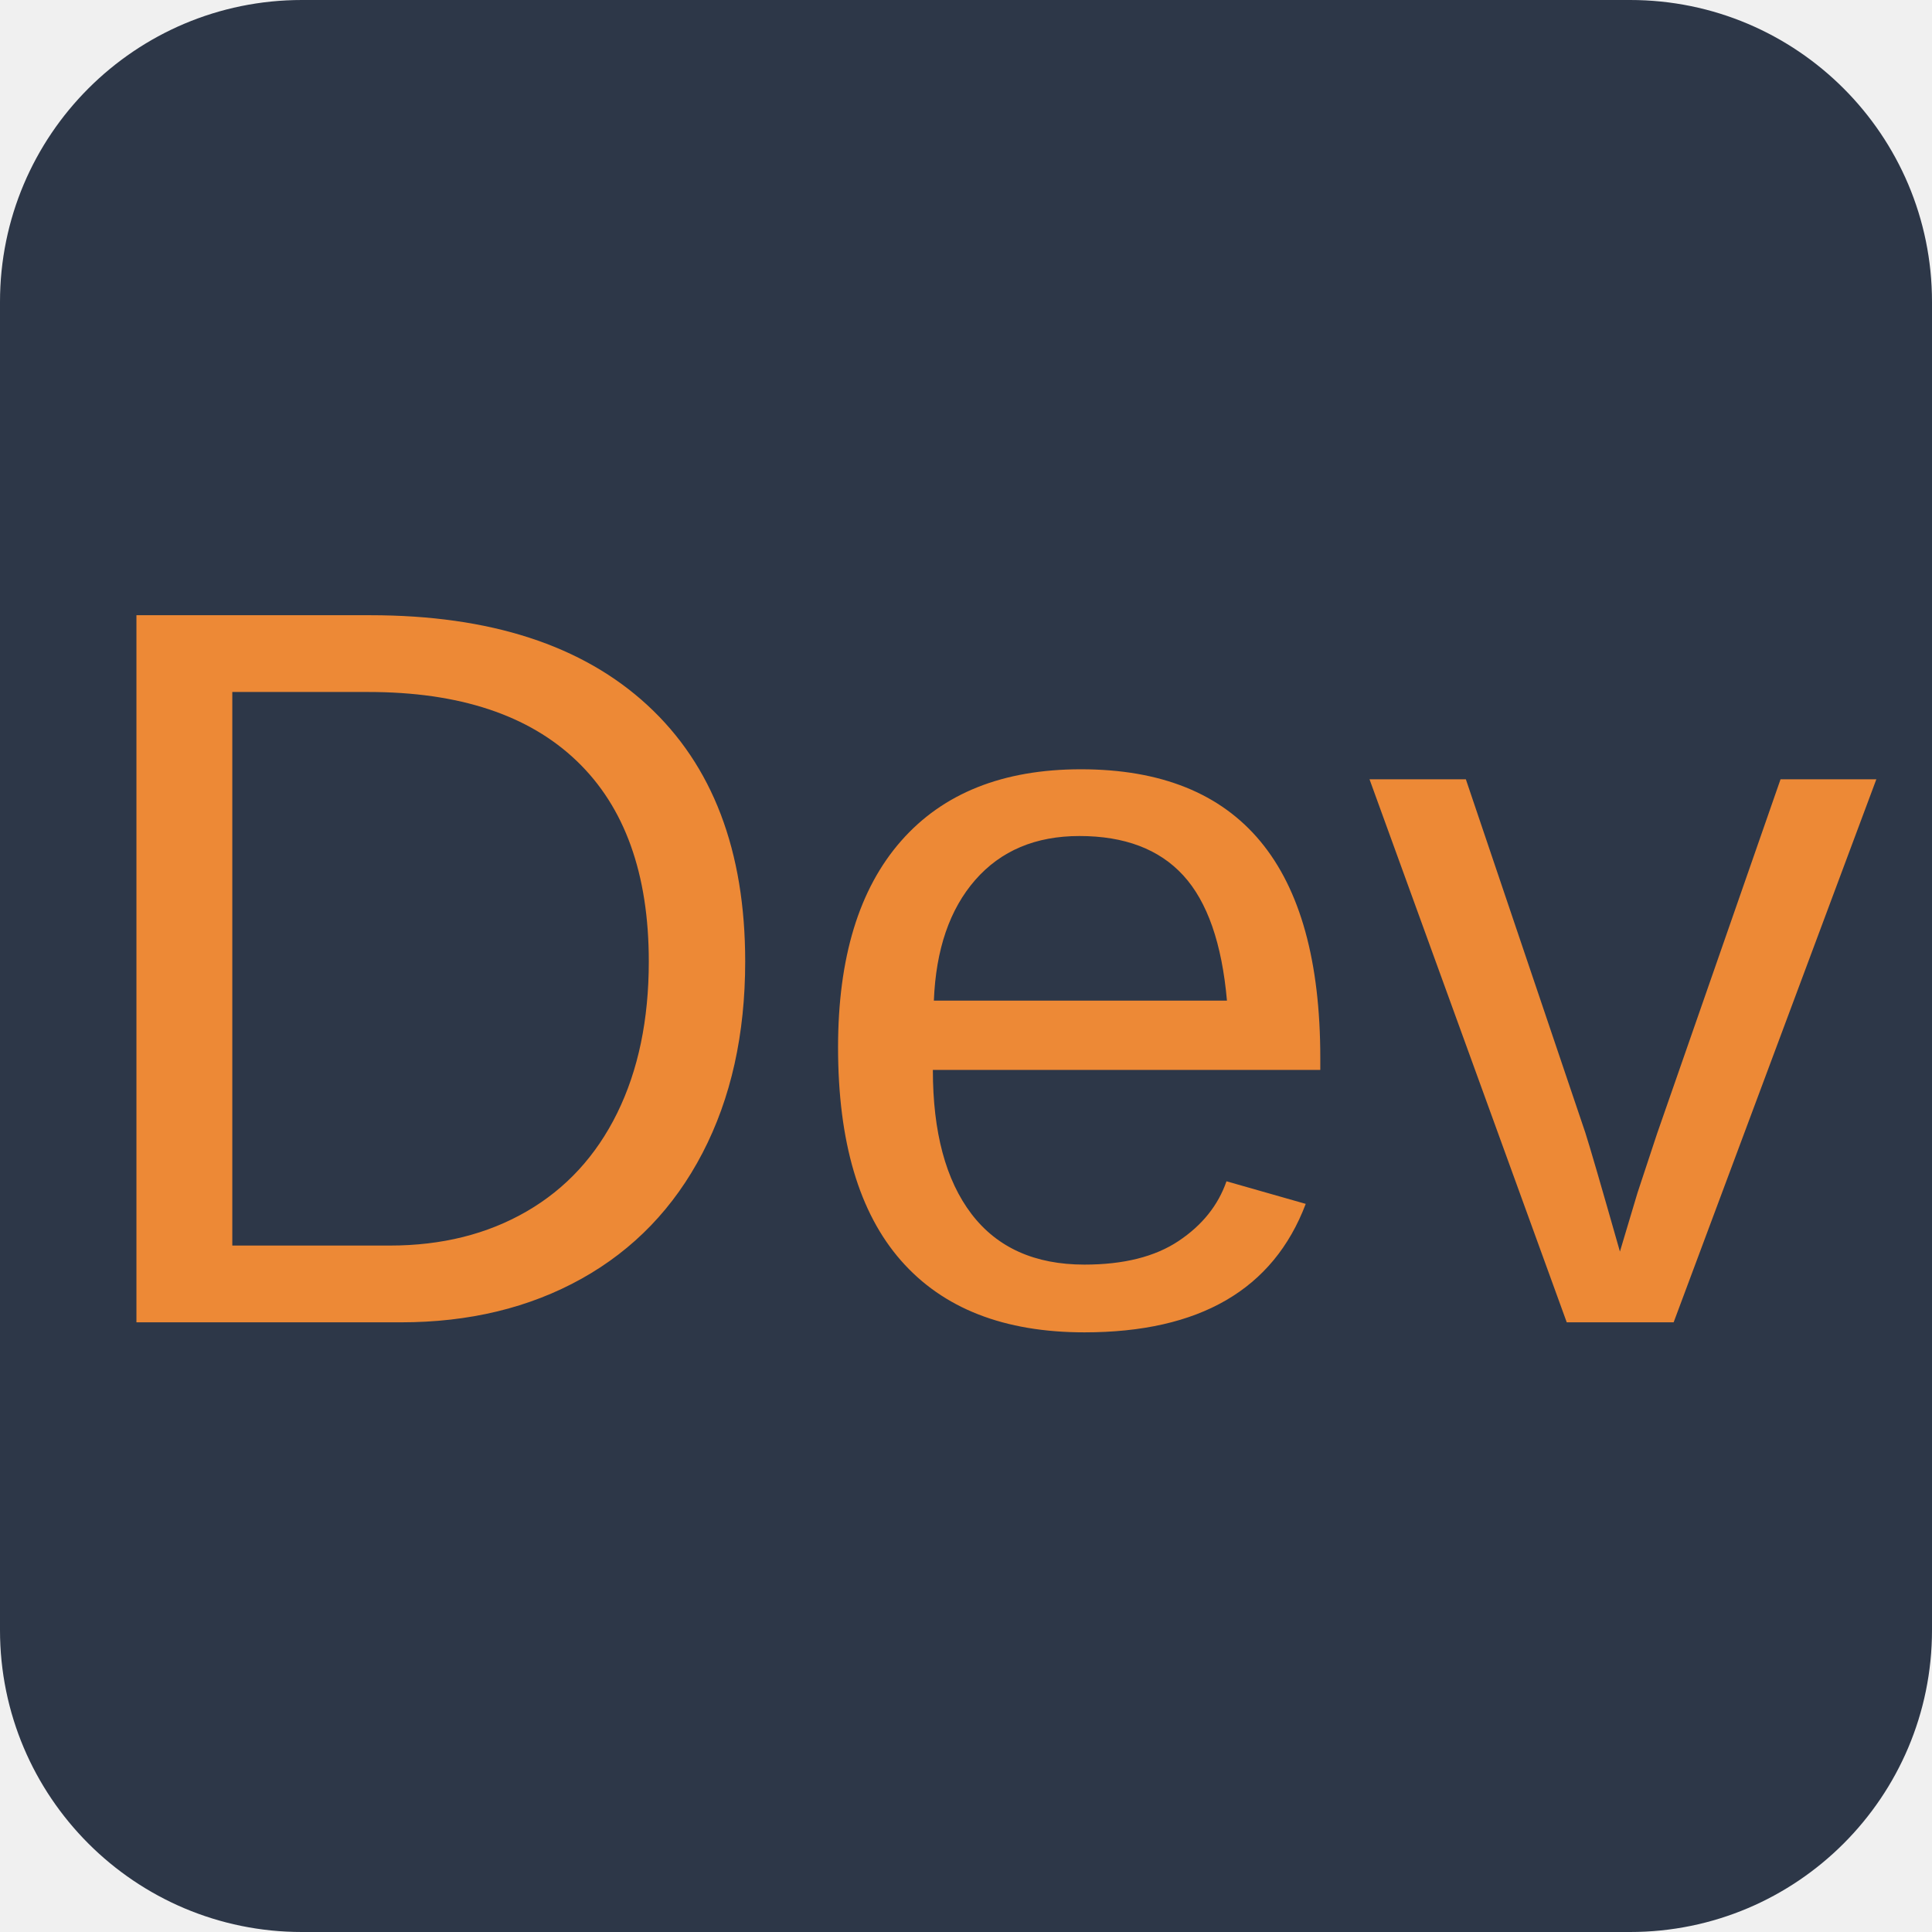
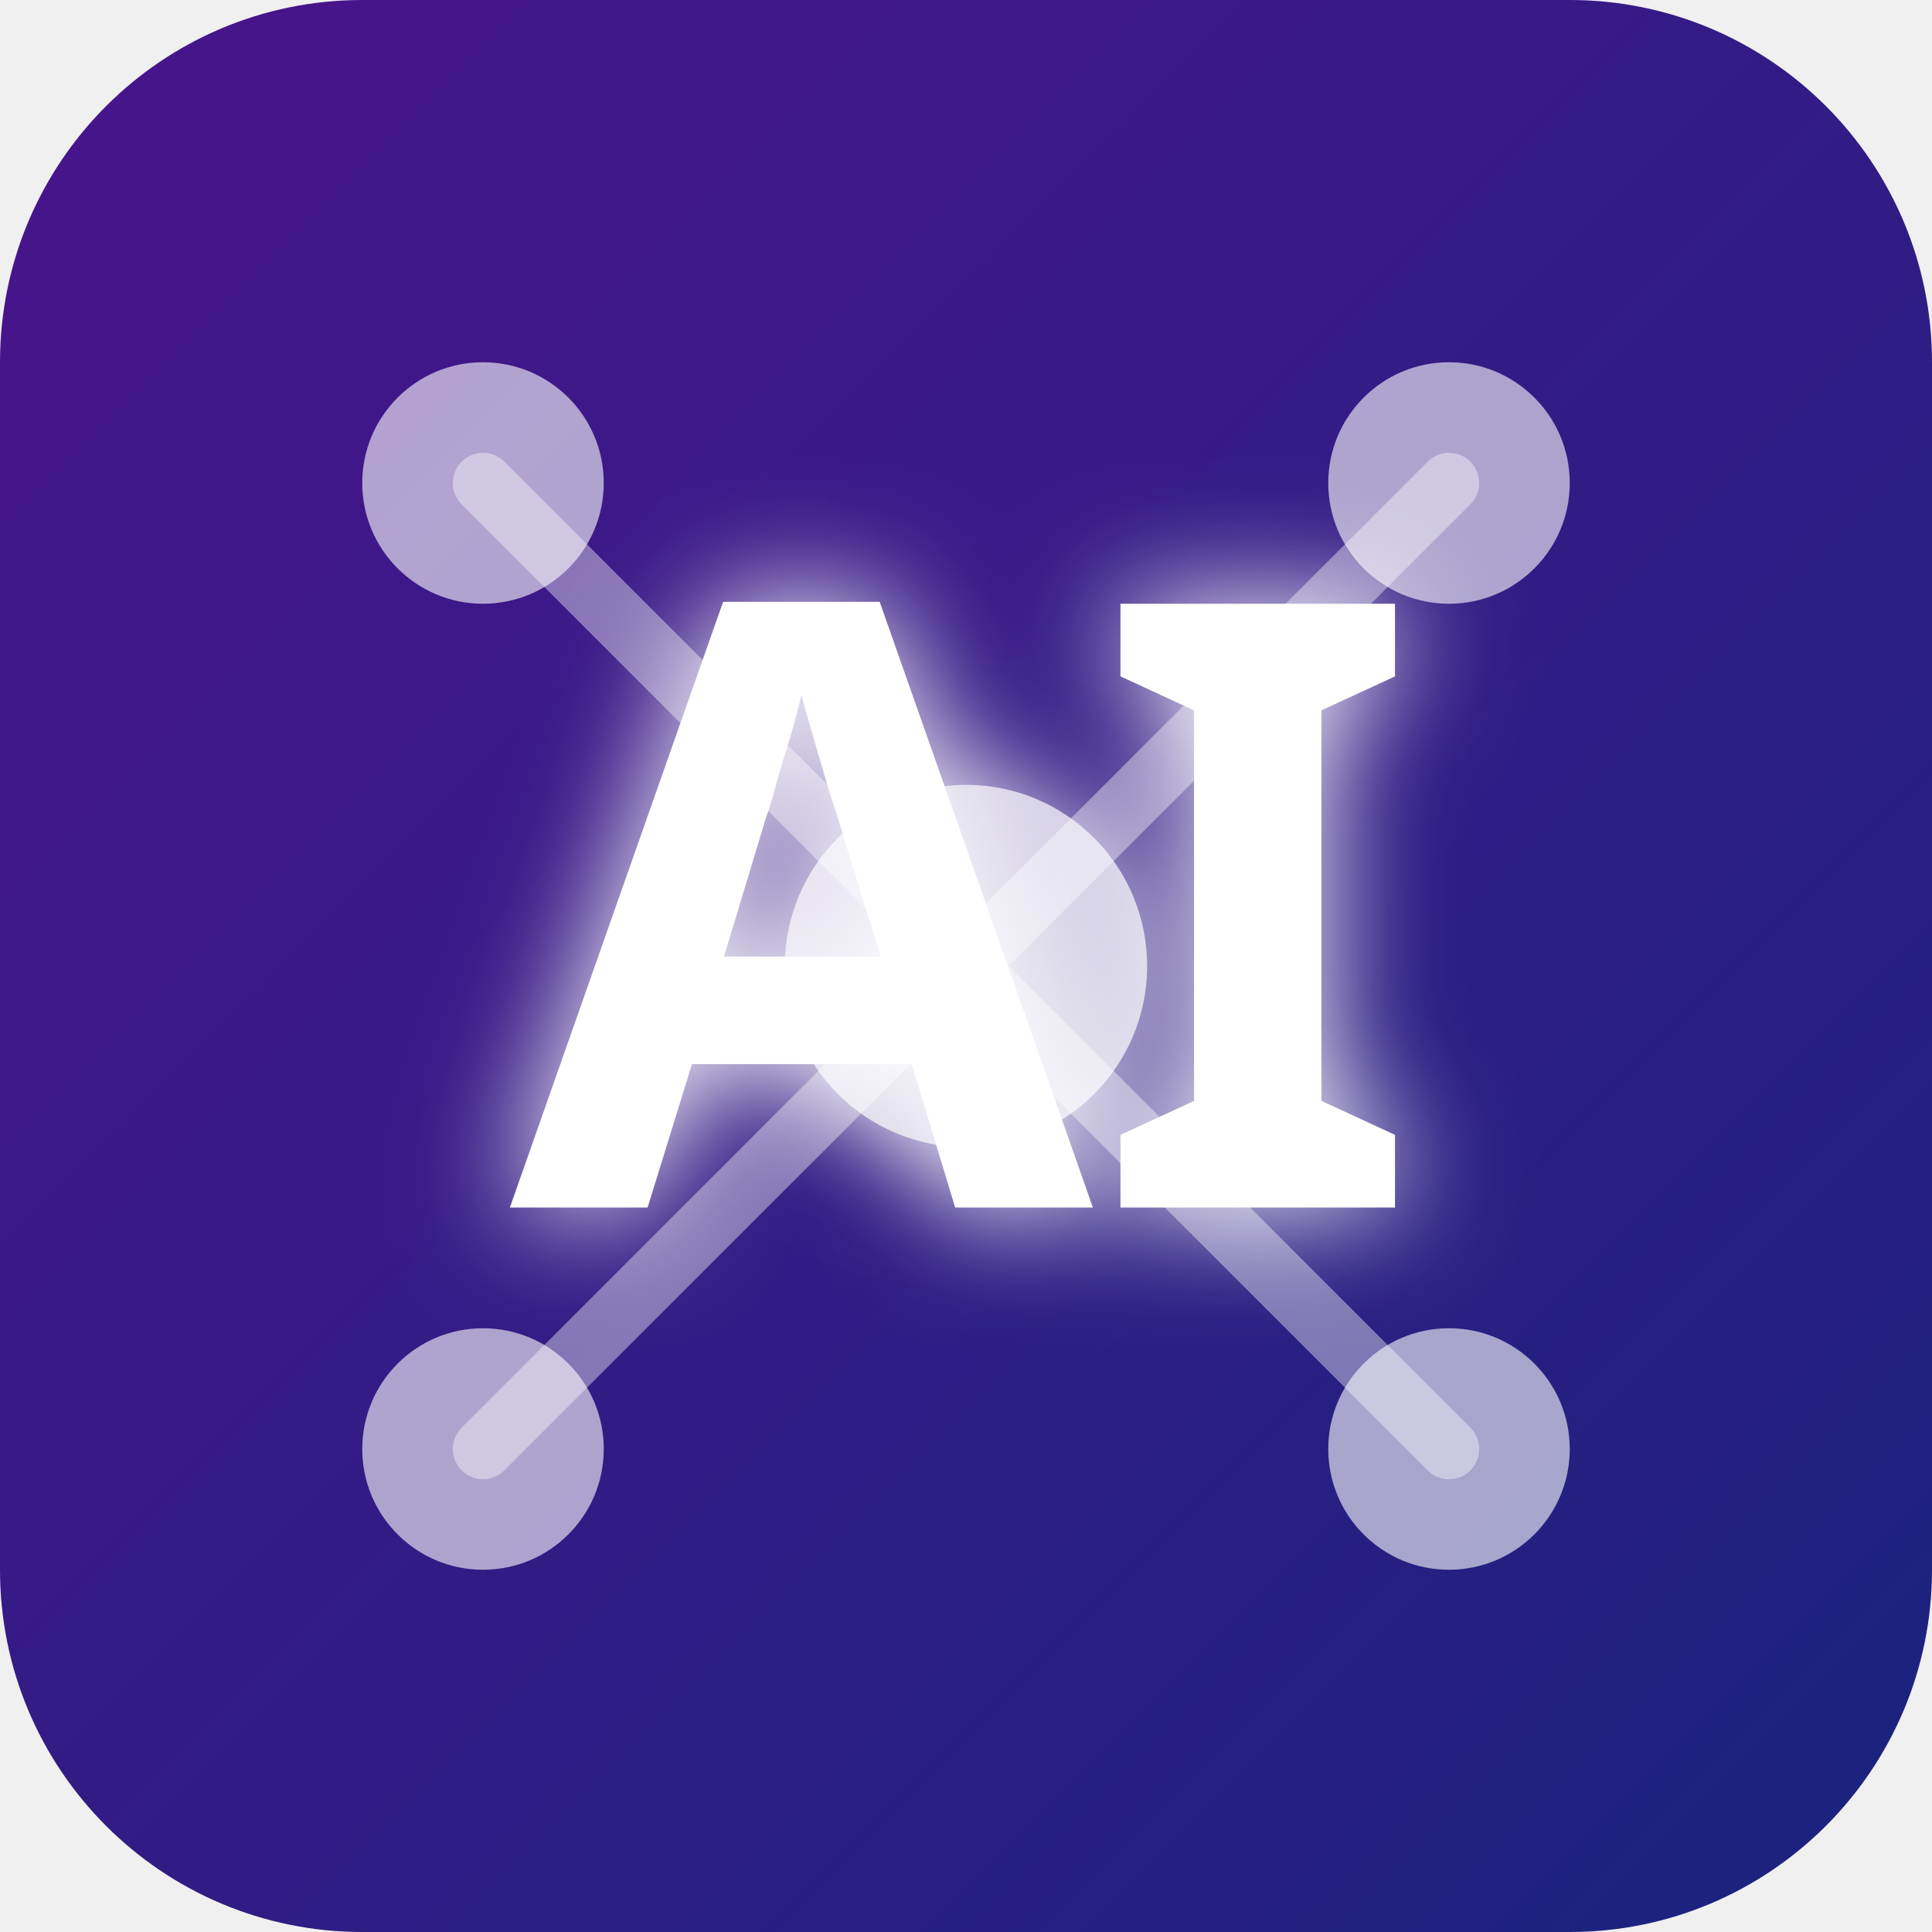
- <svg xmlns="http://www.w3.org/2000/svg" viewBox="0 0 512 512">
-   <rect width="512" height="512" fill="#2D3748" rx="80" ry="80" />
-   <text x="50%" y="50%" dominant-baseline="central" text-anchor="middle" font-family="Arial" font-weight="normal" fill="#ED8936" font-size="272.38" dy="0">Dev</text>
+ <svg xmlns="http://www.w3.org/2000/svg" width="32" height="32" viewBox="0 0 32 32" fill="none">
+   <defs>
+     <linearGradient id="bg" x1="0" y1="0" x2="32" y2="32" gradientUnits="userSpaceOnUse">
+       <stop offset="0%" stop-color="#4A148C" />
+       <stop offset="100%" stop-color="#1A237E" />
+     </linearGradient>
+     <filter id="glow" x="-50%" y="-50%" width="200%" height="200%">
+       <feGaussianBlur in="SourceGraphic" stdDeviation="1" result="blur" />
+       <feComposite in="blur" in2="SourceGraphic" operator="over" />
+     </filter>
+   </defs>
+   <path d="M6 0H26C29.314 0 32 2.686 32 6V26C32 29.314 29.314 32 26 32H6C2.686 32 0 29.314 0 26V6C0 2.686 2.686 0 6 0Z" fill="url(#bg)" />
+   <circle cx="8" cy="8" r="2" fill="#ffffff" opacity="0.6" />
+   <circle cx="24" cy="8" r="2" fill="#ffffff" opacity="0.6" />
+   <circle cx="8" cy="24" r="2" fill="#ffffff" opacity="0.6" />
+   <circle cx="24" cy="24" r="2" fill="#ffffff" opacity="0.6" />
+   <circle cx="16" cy="16" r="3" fill="#ffffff" opacity="0.8" filter="url(#glow)" />
+   <path d="M8 8L16 16M24 8L16 16M8 24L16 16M24 24L16 16" stroke="#ffffff" stroke-width="1" stroke-linecap="round" opacity="0.4" />
+   <text x="16" y="20" font-family="Arial Black, sans-serif" font-size="14" font-weight="900" fill="white" text-anchor="middle" filter="url(#glow)">AI</text>
</svg>
